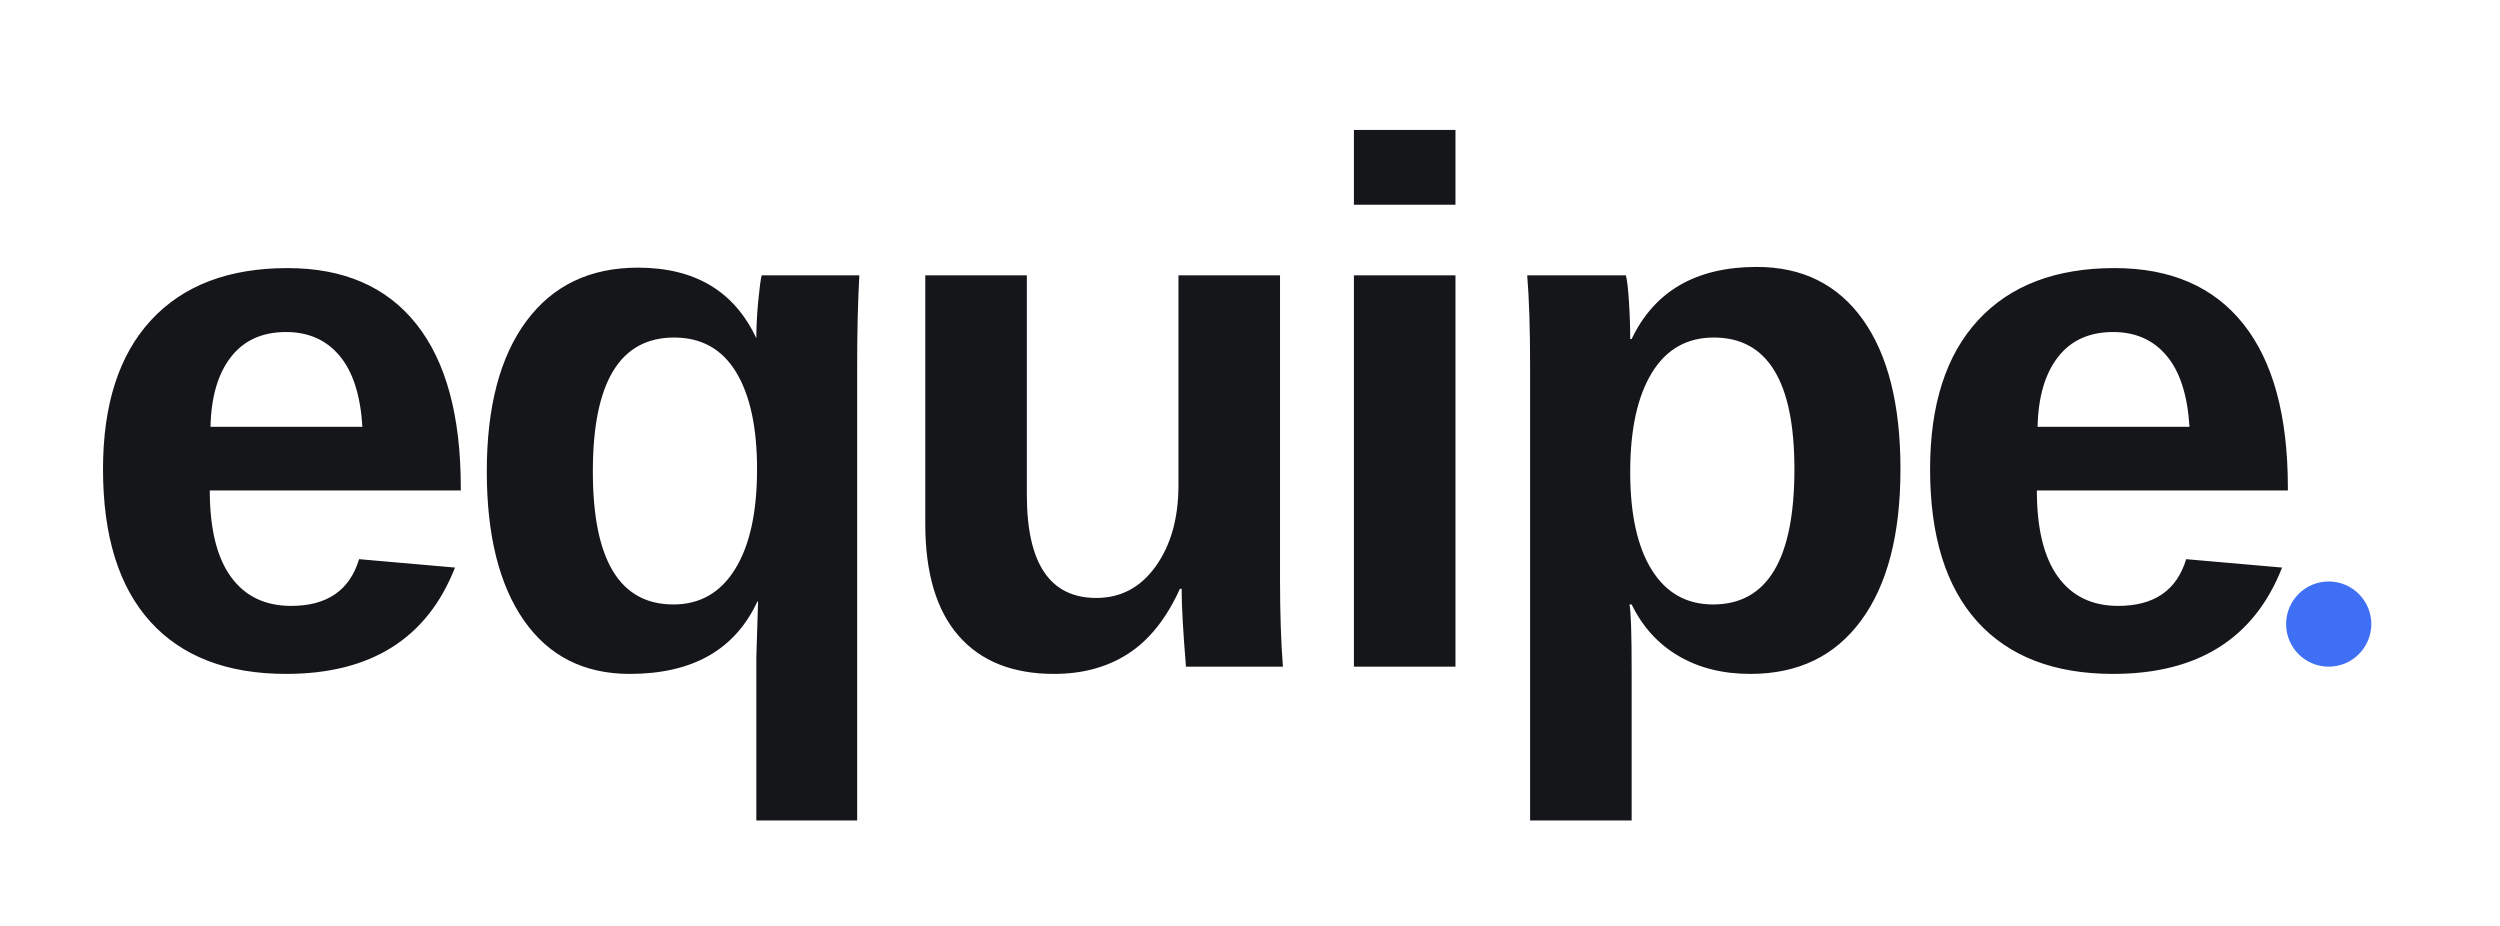
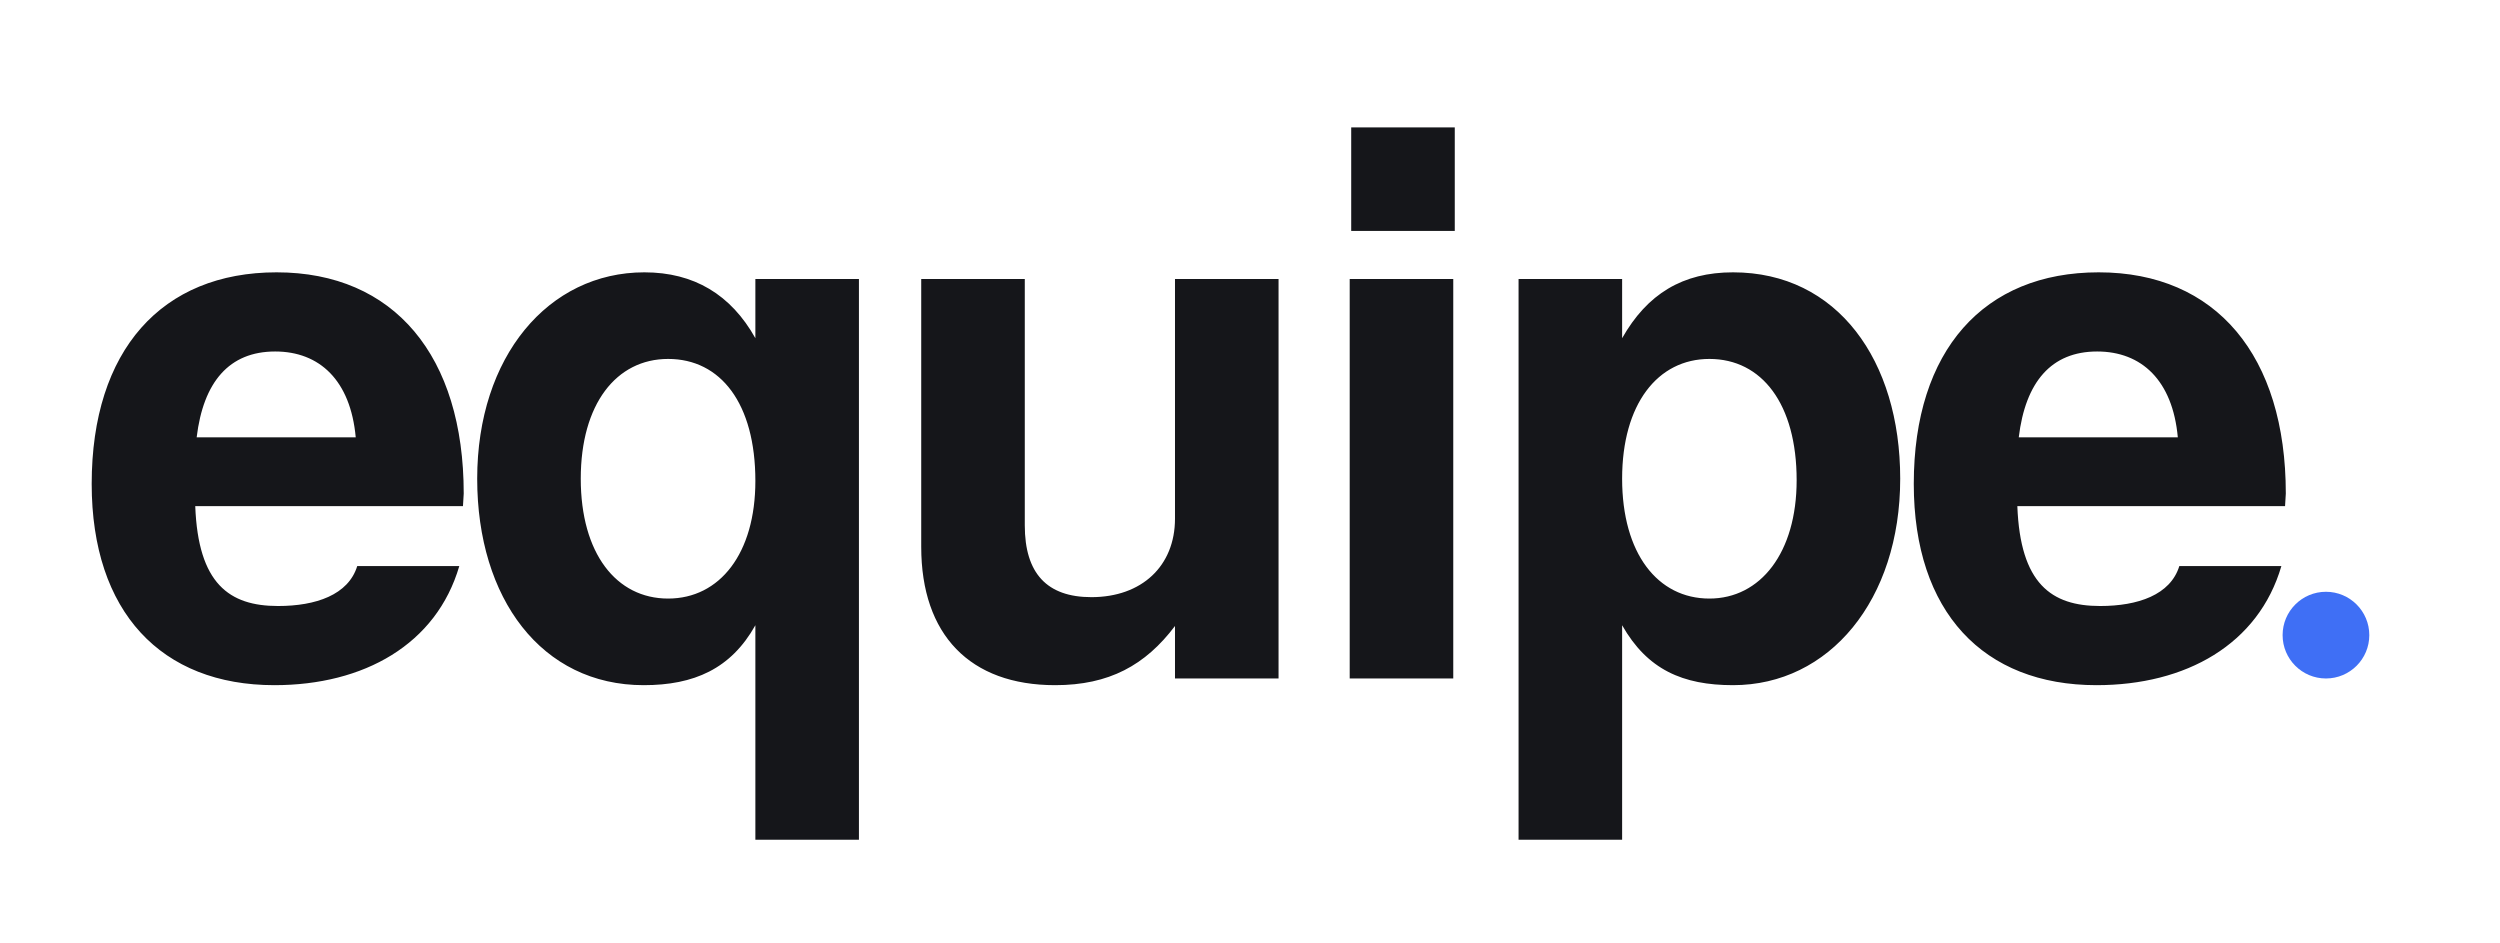
- <svg xmlns="http://www.w3.org/2000/svg" viewBox="0 0 270 100" role="img" aria-label="equipe">
-   <text x="8" y="72" font-family="Helvetica Neue,Arial,sans-serif" font-weight="700" font-size="80" letter-spacing="-3.2" fill="#15161A">equipe</text>
-   <circle cx="251.5" cy="67.4" r="4.6" fill="#3F6FF5" />
+ <svg xmlns="http://www.w3.org/2000/svg" viewBox="0 0 265.3 100" role="img" aria-label="equipe">
+   <path fill="#15161A" d="M49.21 52.38C49.21 37.77 41.83 28.9 29.35 28.9C17.18 28.9 9.73 37.15 9.73 51.35C9.73 64.94 17.11 72.71 29.12 72.71C38.61 72.71 46.31 68.39 48.74 60.07H37.91C36.97 63.13 33.51 64.31 29.51 64.31C24.33 64.31 21.03 61.95 20.72 53.71H49.13ZM37.75 46.41H20.87C21.58 40.52 24.33 37.3 29.2 37.3C33.91 37.3 37.2 40.36 37.75 46.41ZM91.15 89.11V29.61H80.16V35.89C77.57 31.26 73.64 28.9 68.38 28.9C58.18 28.9 50.64 37.85 50.64 50.8C50.64 63.52 57.47 72.71 68.31 72.71C73.64 72.71 77.57 70.98 80.16 66.35V89.11ZM80.16 51.04C80.16 58.73 76.39 63.52 70.9 63.52C65.4 63.52 61.63 58.73 61.63 50.8C61.63 42.88 65.4 38.09 70.9 38.09C76.47 38.09 80.16 42.8 80.16 51.04ZM135.68 72V29.61H124.69V55.04C124.69 60.07 121.16 63.37 115.82 63.37C111.11 63.37 108.75 60.85 108.75 55.75V29.61H97.76V58.03C97.76 67.37 102.94 72.71 111.97 72.71C117.7 72.71 121.55 70.59 124.69 66.43V72ZM154.22 72V29.61H143.23V72ZM154.38 24.51V13.52H143.39V24.51ZM201.65 50.8C201.65 38.24 194.98 28.9 183.91 28.9C178.58 28.9 174.81 31.18 172.14 35.89V29.61H161.15V89.11H172.14V66.35C174.81 71.06 178.58 72.71 183.91 72.71C194.12 72.71 201.65 63.68 201.65 50.8ZM190.66 50.96C190.66 58.66 186.82 63.52 181.4 63.52C175.91 63.52 172.14 58.73 172.14 50.8C172.14 42.88 175.91 38.09 181.4 38.09C186.98 38.09 190.66 42.88 190.66 50.96ZM242.57 52.38C242.57 37.77 235.19 28.9 222.71 28.9C210.54 28.9 203.09 37.15 203.09 51.35C203.09 64.94 210.47 72.71 222.48 72.71C231.97 72.71 239.67 68.39 242.1 60.07H231.27C230.33 63.13 226.87 64.31 222.87 64.31C217.69 64.31 214.39 61.95 214.08 53.71H242.49ZM231.11 46.41H214.23C214.94 40.52 217.69 37.3 222.55 37.3C227.26 37.3 230.56 40.36 231.11 46.41Z" />
+   <circle cx="246.83" cy="67.4" r="4.6" fill="#3F6FF5" />
</svg>
